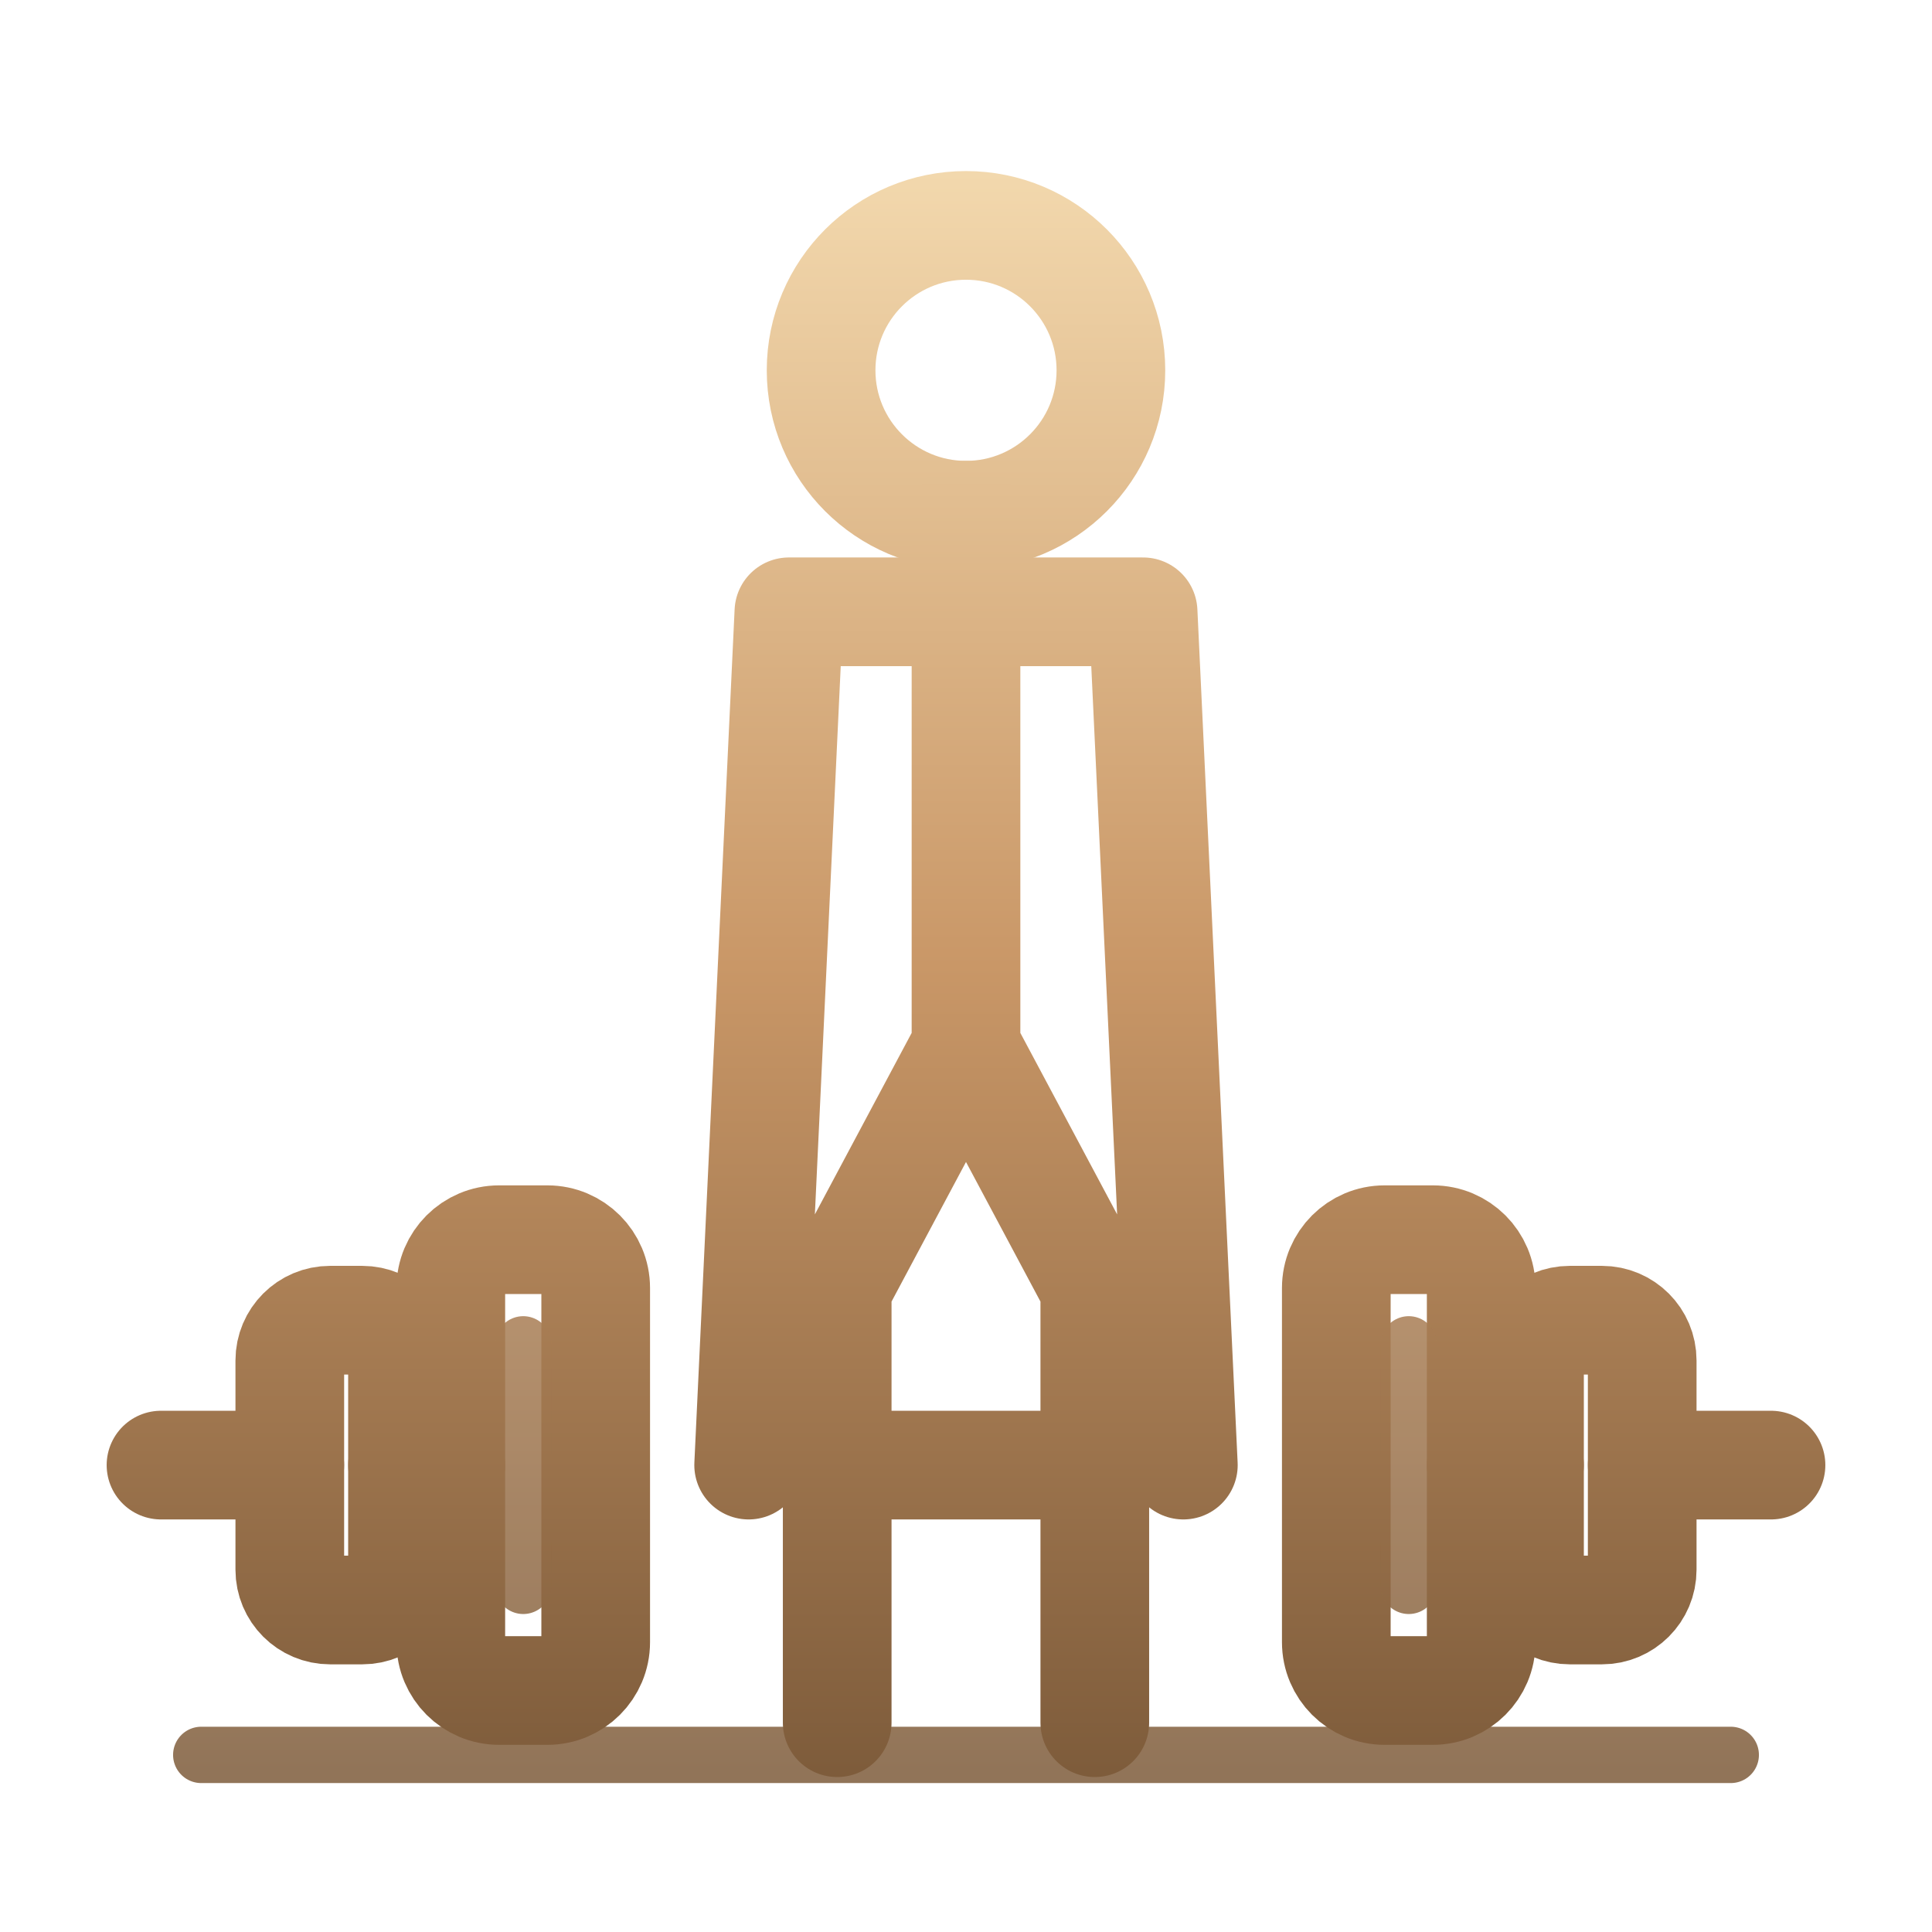
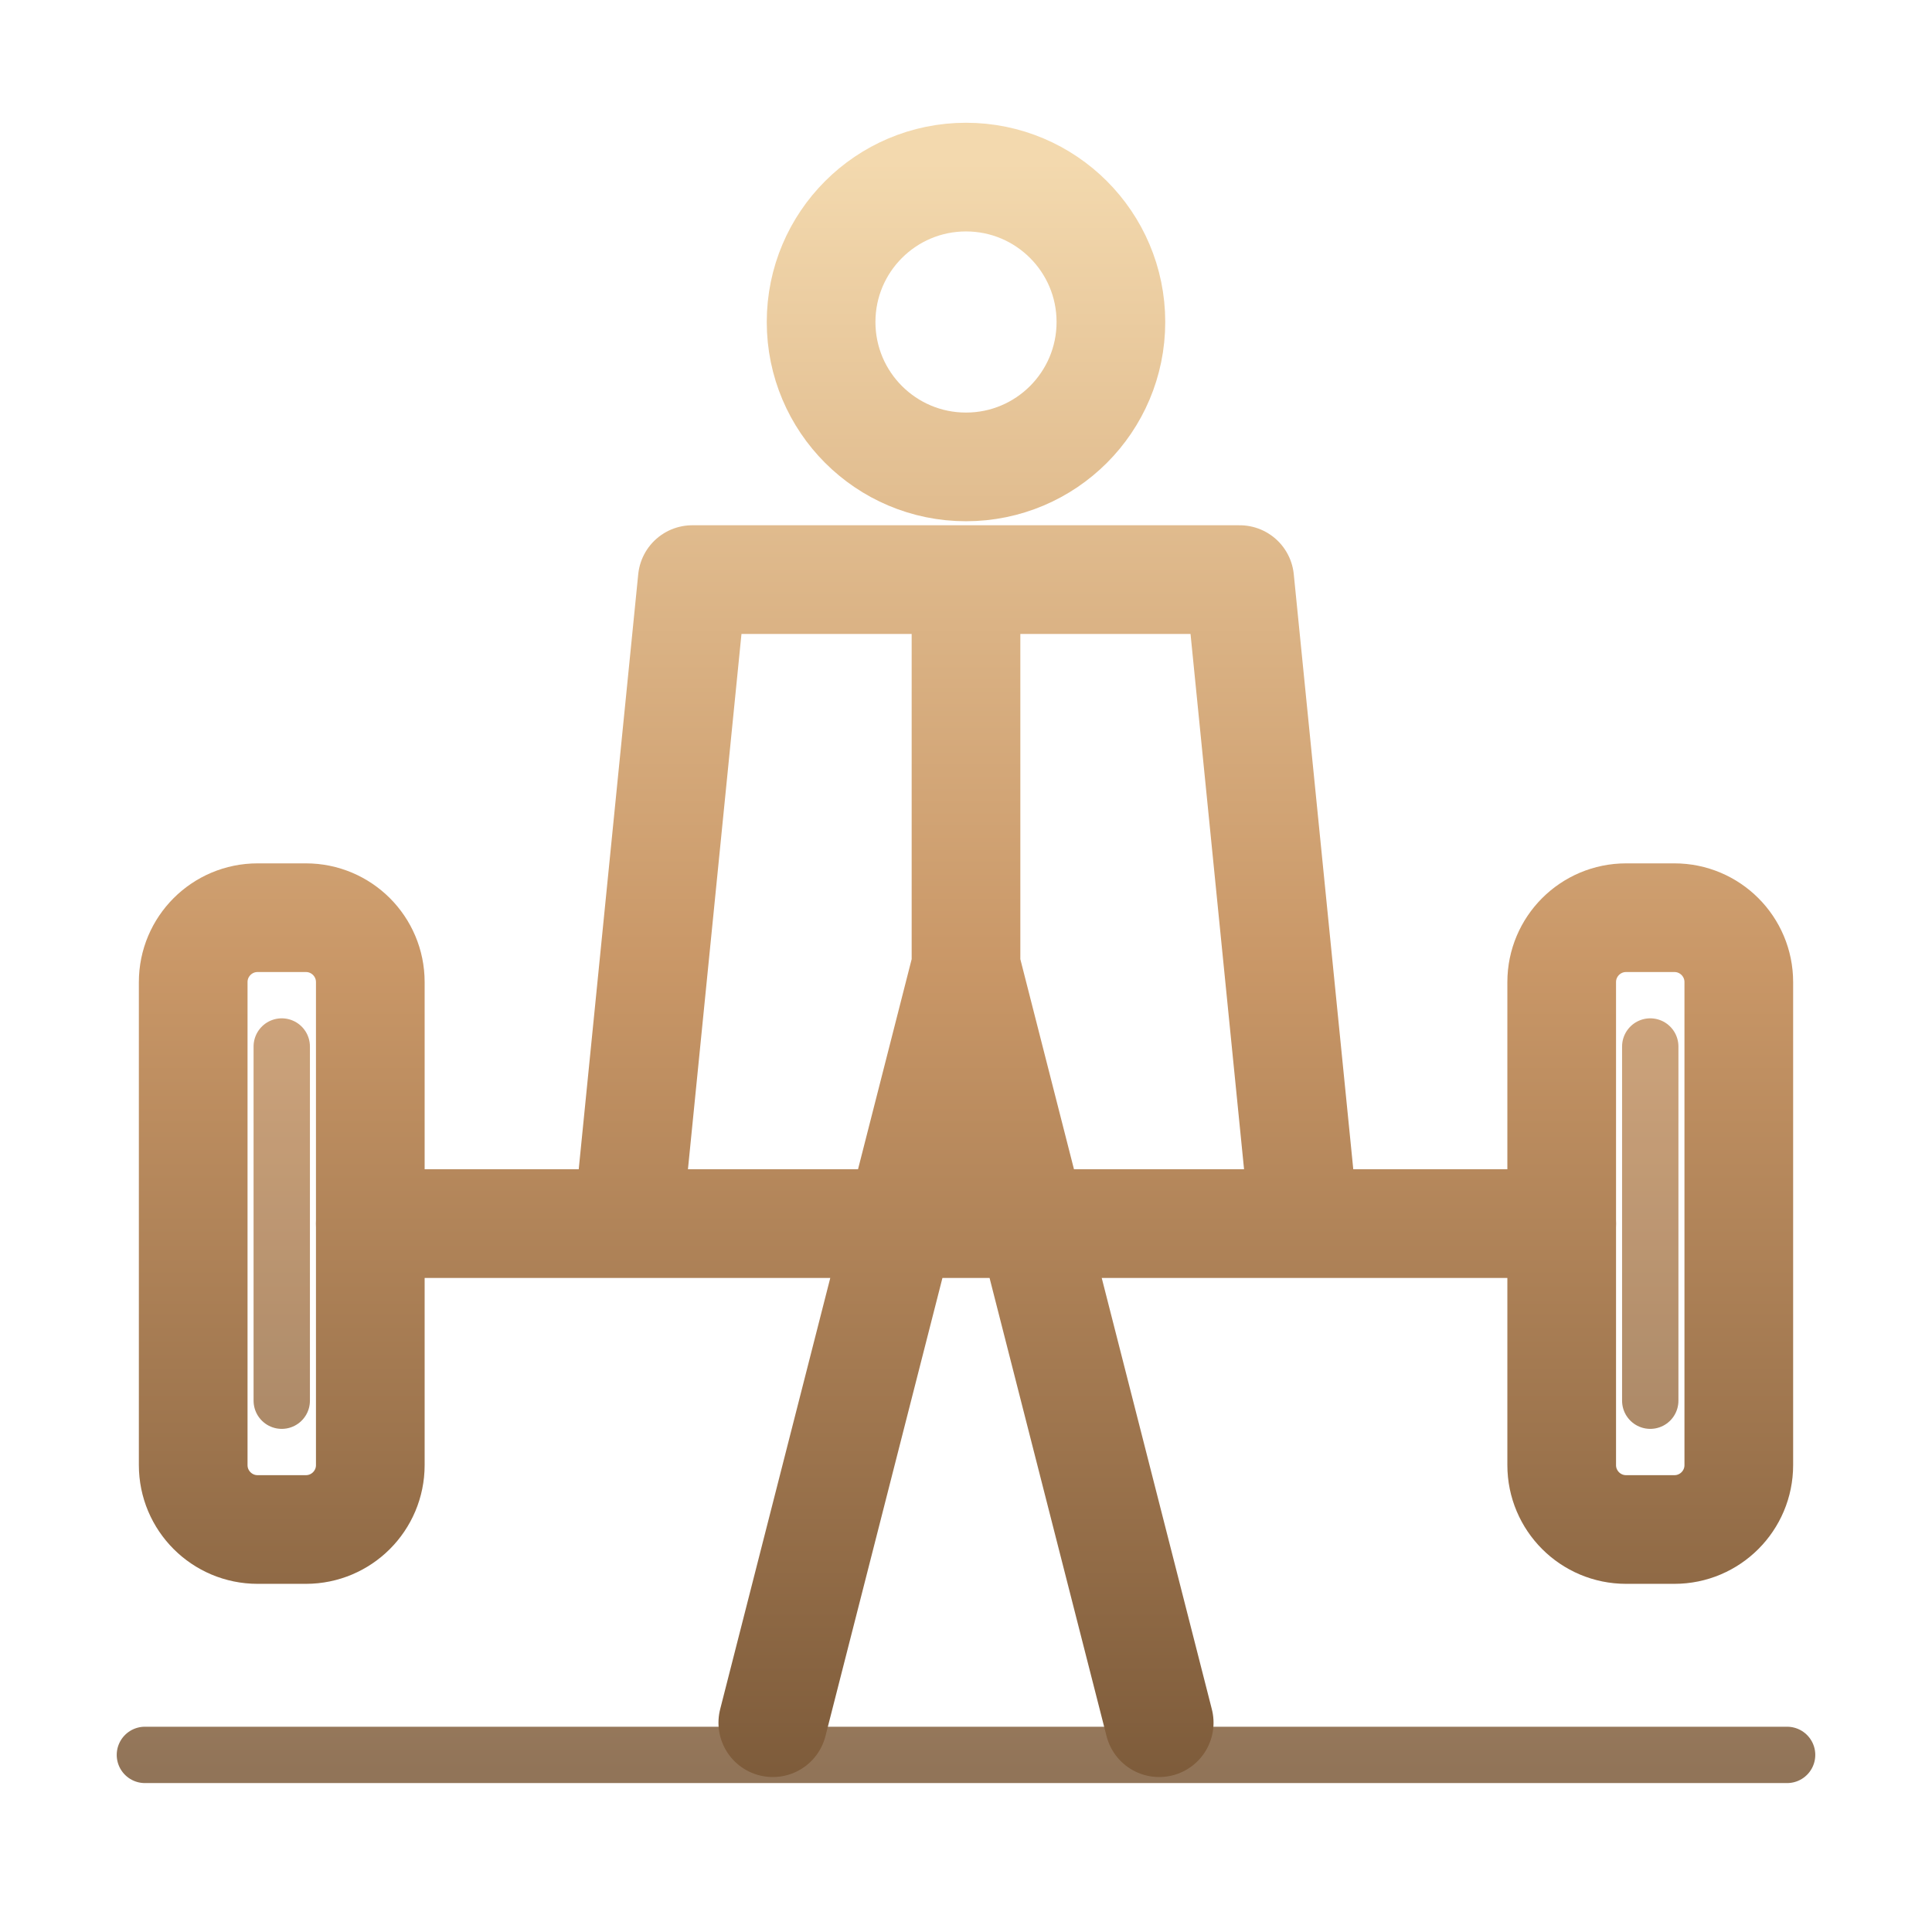
<svg xmlns="http://www.w3.org/2000/svg" width="24" height="24" viewBox="0 0 24 24" fill="none" stroke-linecap="round" stroke-linejoin="round">
  <defs>
    <linearGradient id="eg181" gradientUnits="userSpaceOnUse" x1="0" y1="2" x2="0" y2="22">
      <stop offset="0" stop-color="#F3D9AE" />
      <stop offset=".5" stop-color="#C99767" />
      <stop offset="1" stop-color="#7E5C3B" />
    </linearGradient>
  </defs>
  <g stroke="url(#eg181)" stroke-width="1.35">
-     <rect x="5.6" y="15.4" width="1.8" height="5.6" rx=".6" />
-     <rect x="16.6" y="15.4" width="1.8" height="5.6" rx=".6" />
-     <rect x="3.6" y="16.4" width="1.4" height="3.6" rx=".5" />
-     <rect x="19" y="16.4" width="1.4" height="3.6" rx=".5" />
-     <path d="M2 18.2h1.6M5 18.2h.6M18.4 18.2h.6M20.4 18.2h1.6M10.4 18.2h3.2" />
-     <circle cx="12" cy="4.6" r="1.8" />
-     <path d="M9.8 7.6h4.4M12 6.4v6.6M9.8 7.6l-.5 10.6M14.2 7.6l.5 10.6M12 13l-1.6 3M12 13l1.6 3M10.4 16v5.4M13.6 16v5.4" />
+     <rect x="2.4" y="11.4" width="2.2" height="7.6" rx=".8" />
+     <rect x="19.4" y="11.4" width="2.2" height="7.6" rx=".8" />
+     <circle cx="12" cy="4" r="1.8" />
+     <path d="M4.6 15.2h14.8M8.6 7.2h6.8M8.6 7.2l-.8 8M15.4 7.2l.8 8M12 7.2v4.8M12 12l-2.4 9.4M12 12l2.4 9.4" />
  </g>
  <g stroke="url(#eg181)" stroke-width=".7" opacity=".85">
-     <path d="M6.5 16.7v3M17.5 16.7v3" />
-     <path d="M2.5 21.8h19" />
+     <path d="M3.5 13v4.4M20.5 13v4.4" />
+     <path d="M1.8 21.8h20.4" />
  </g>
</svg>
